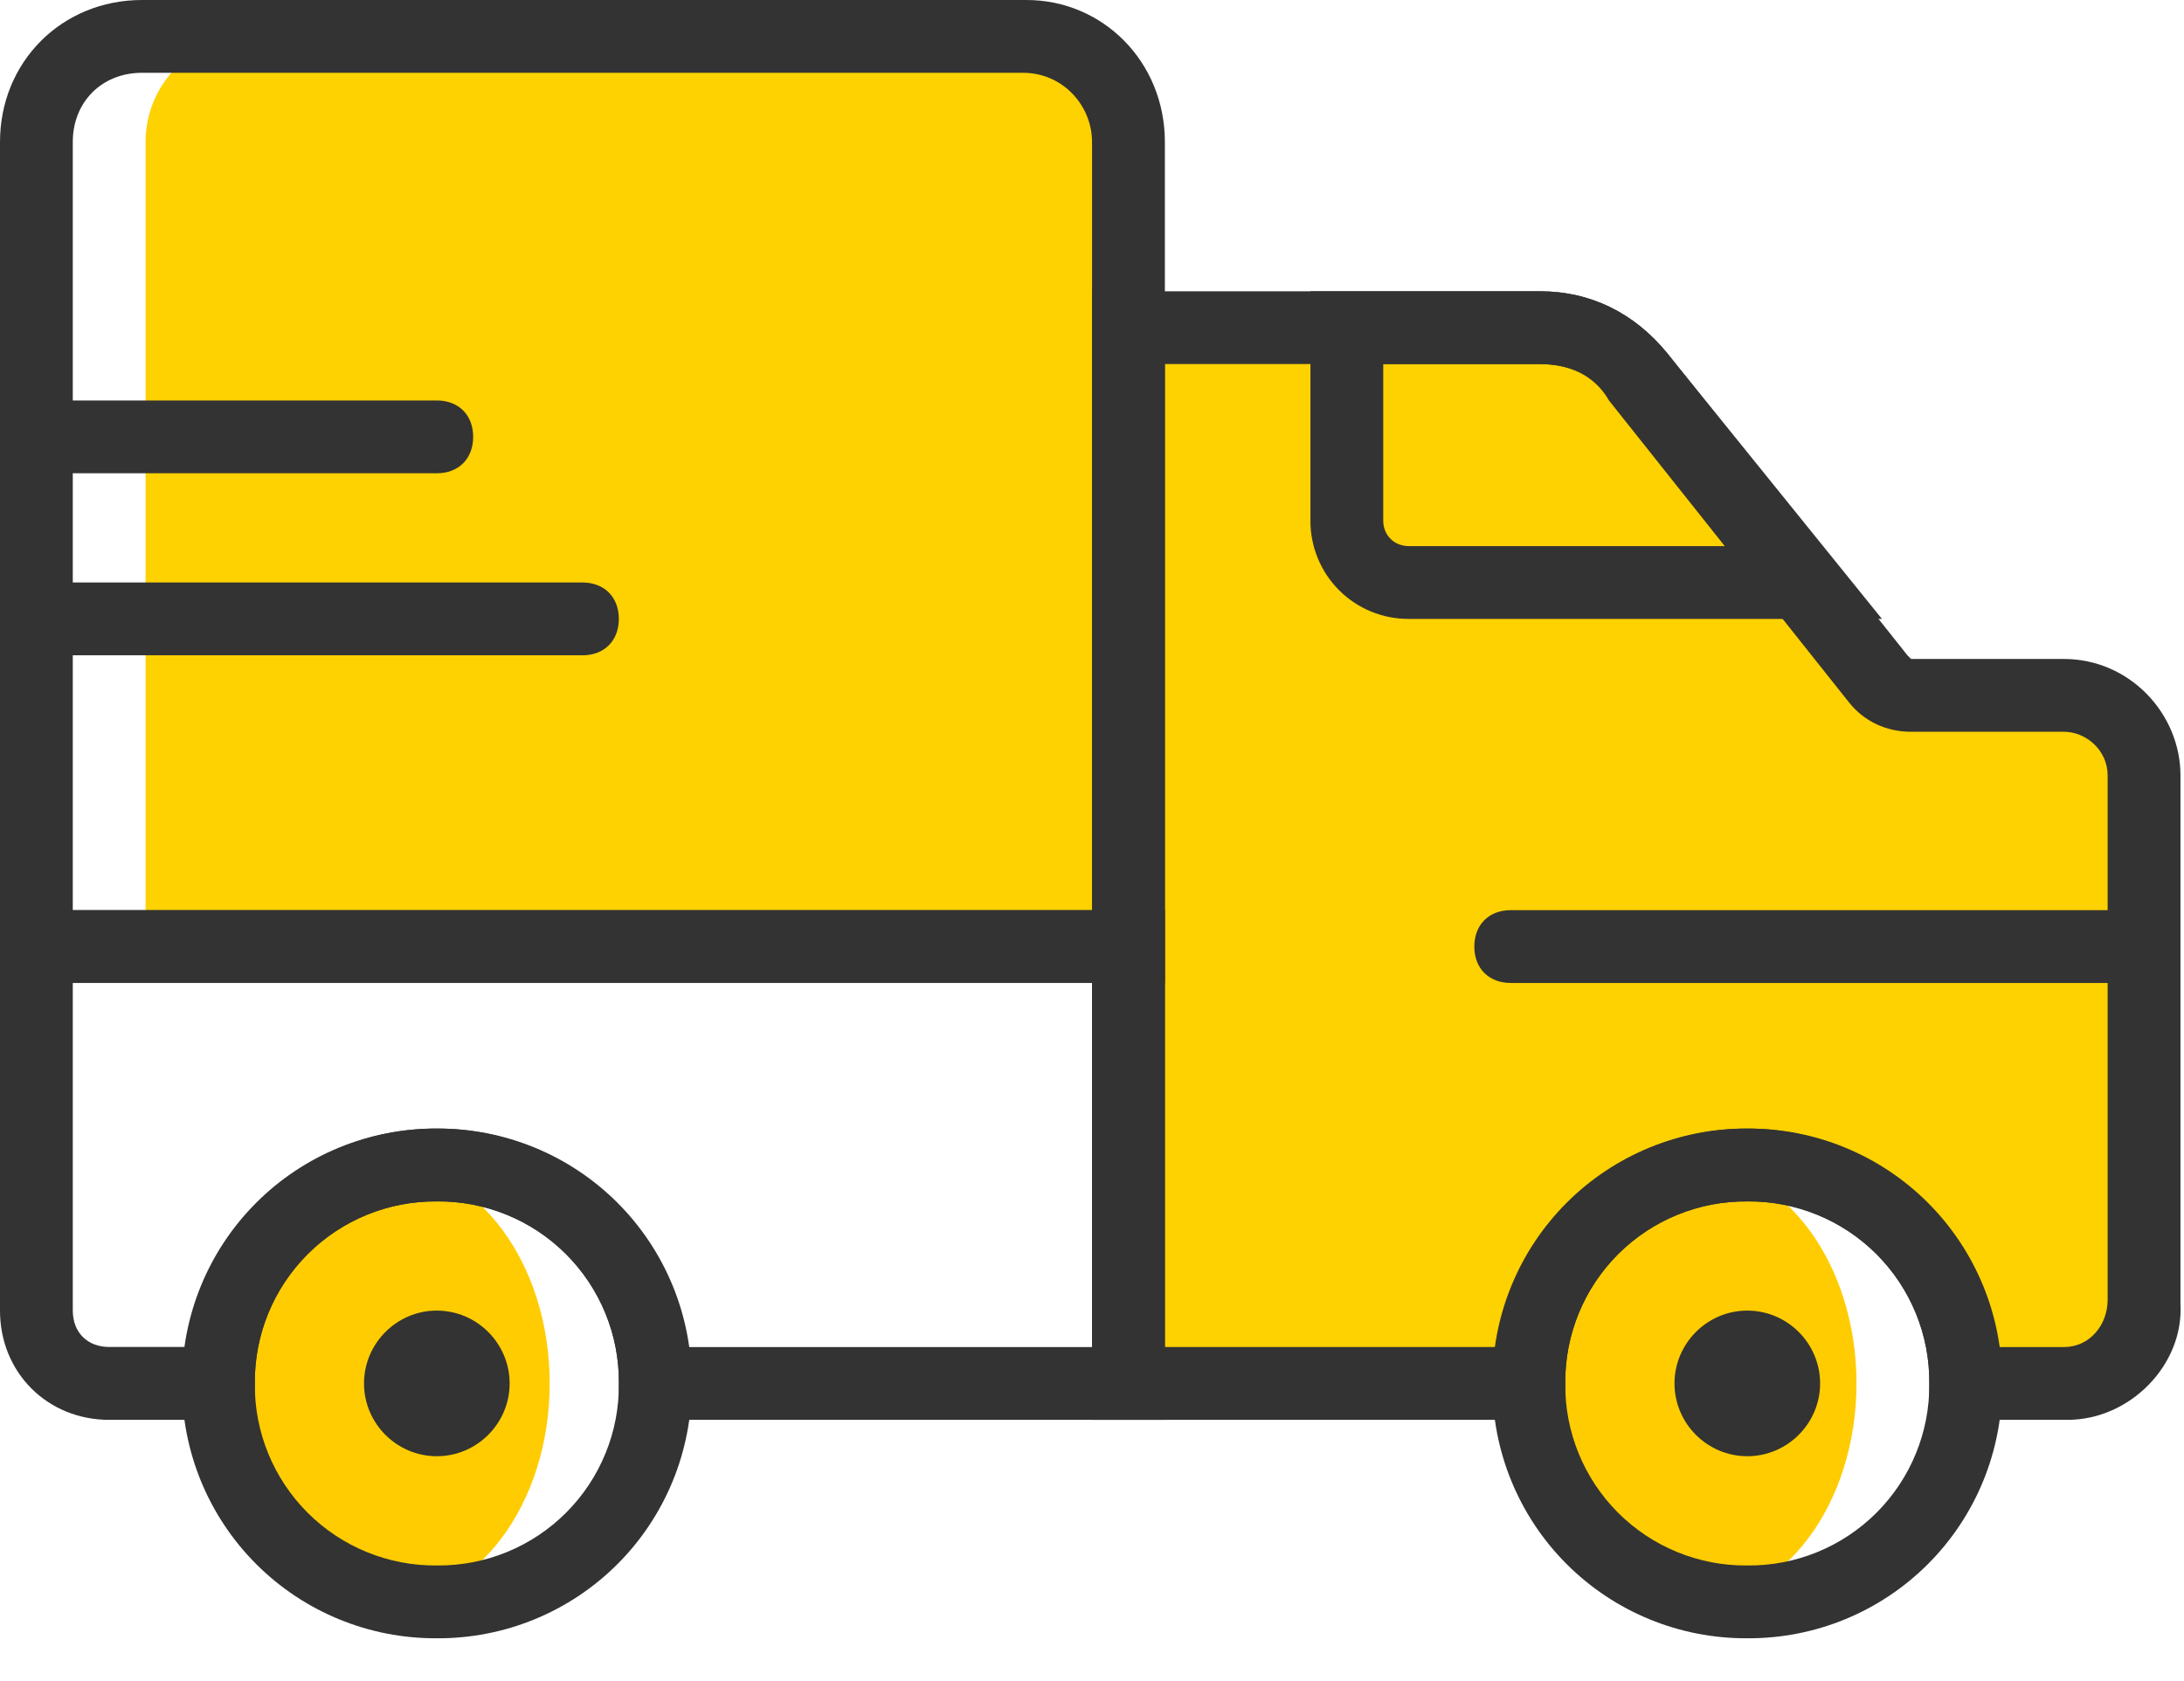
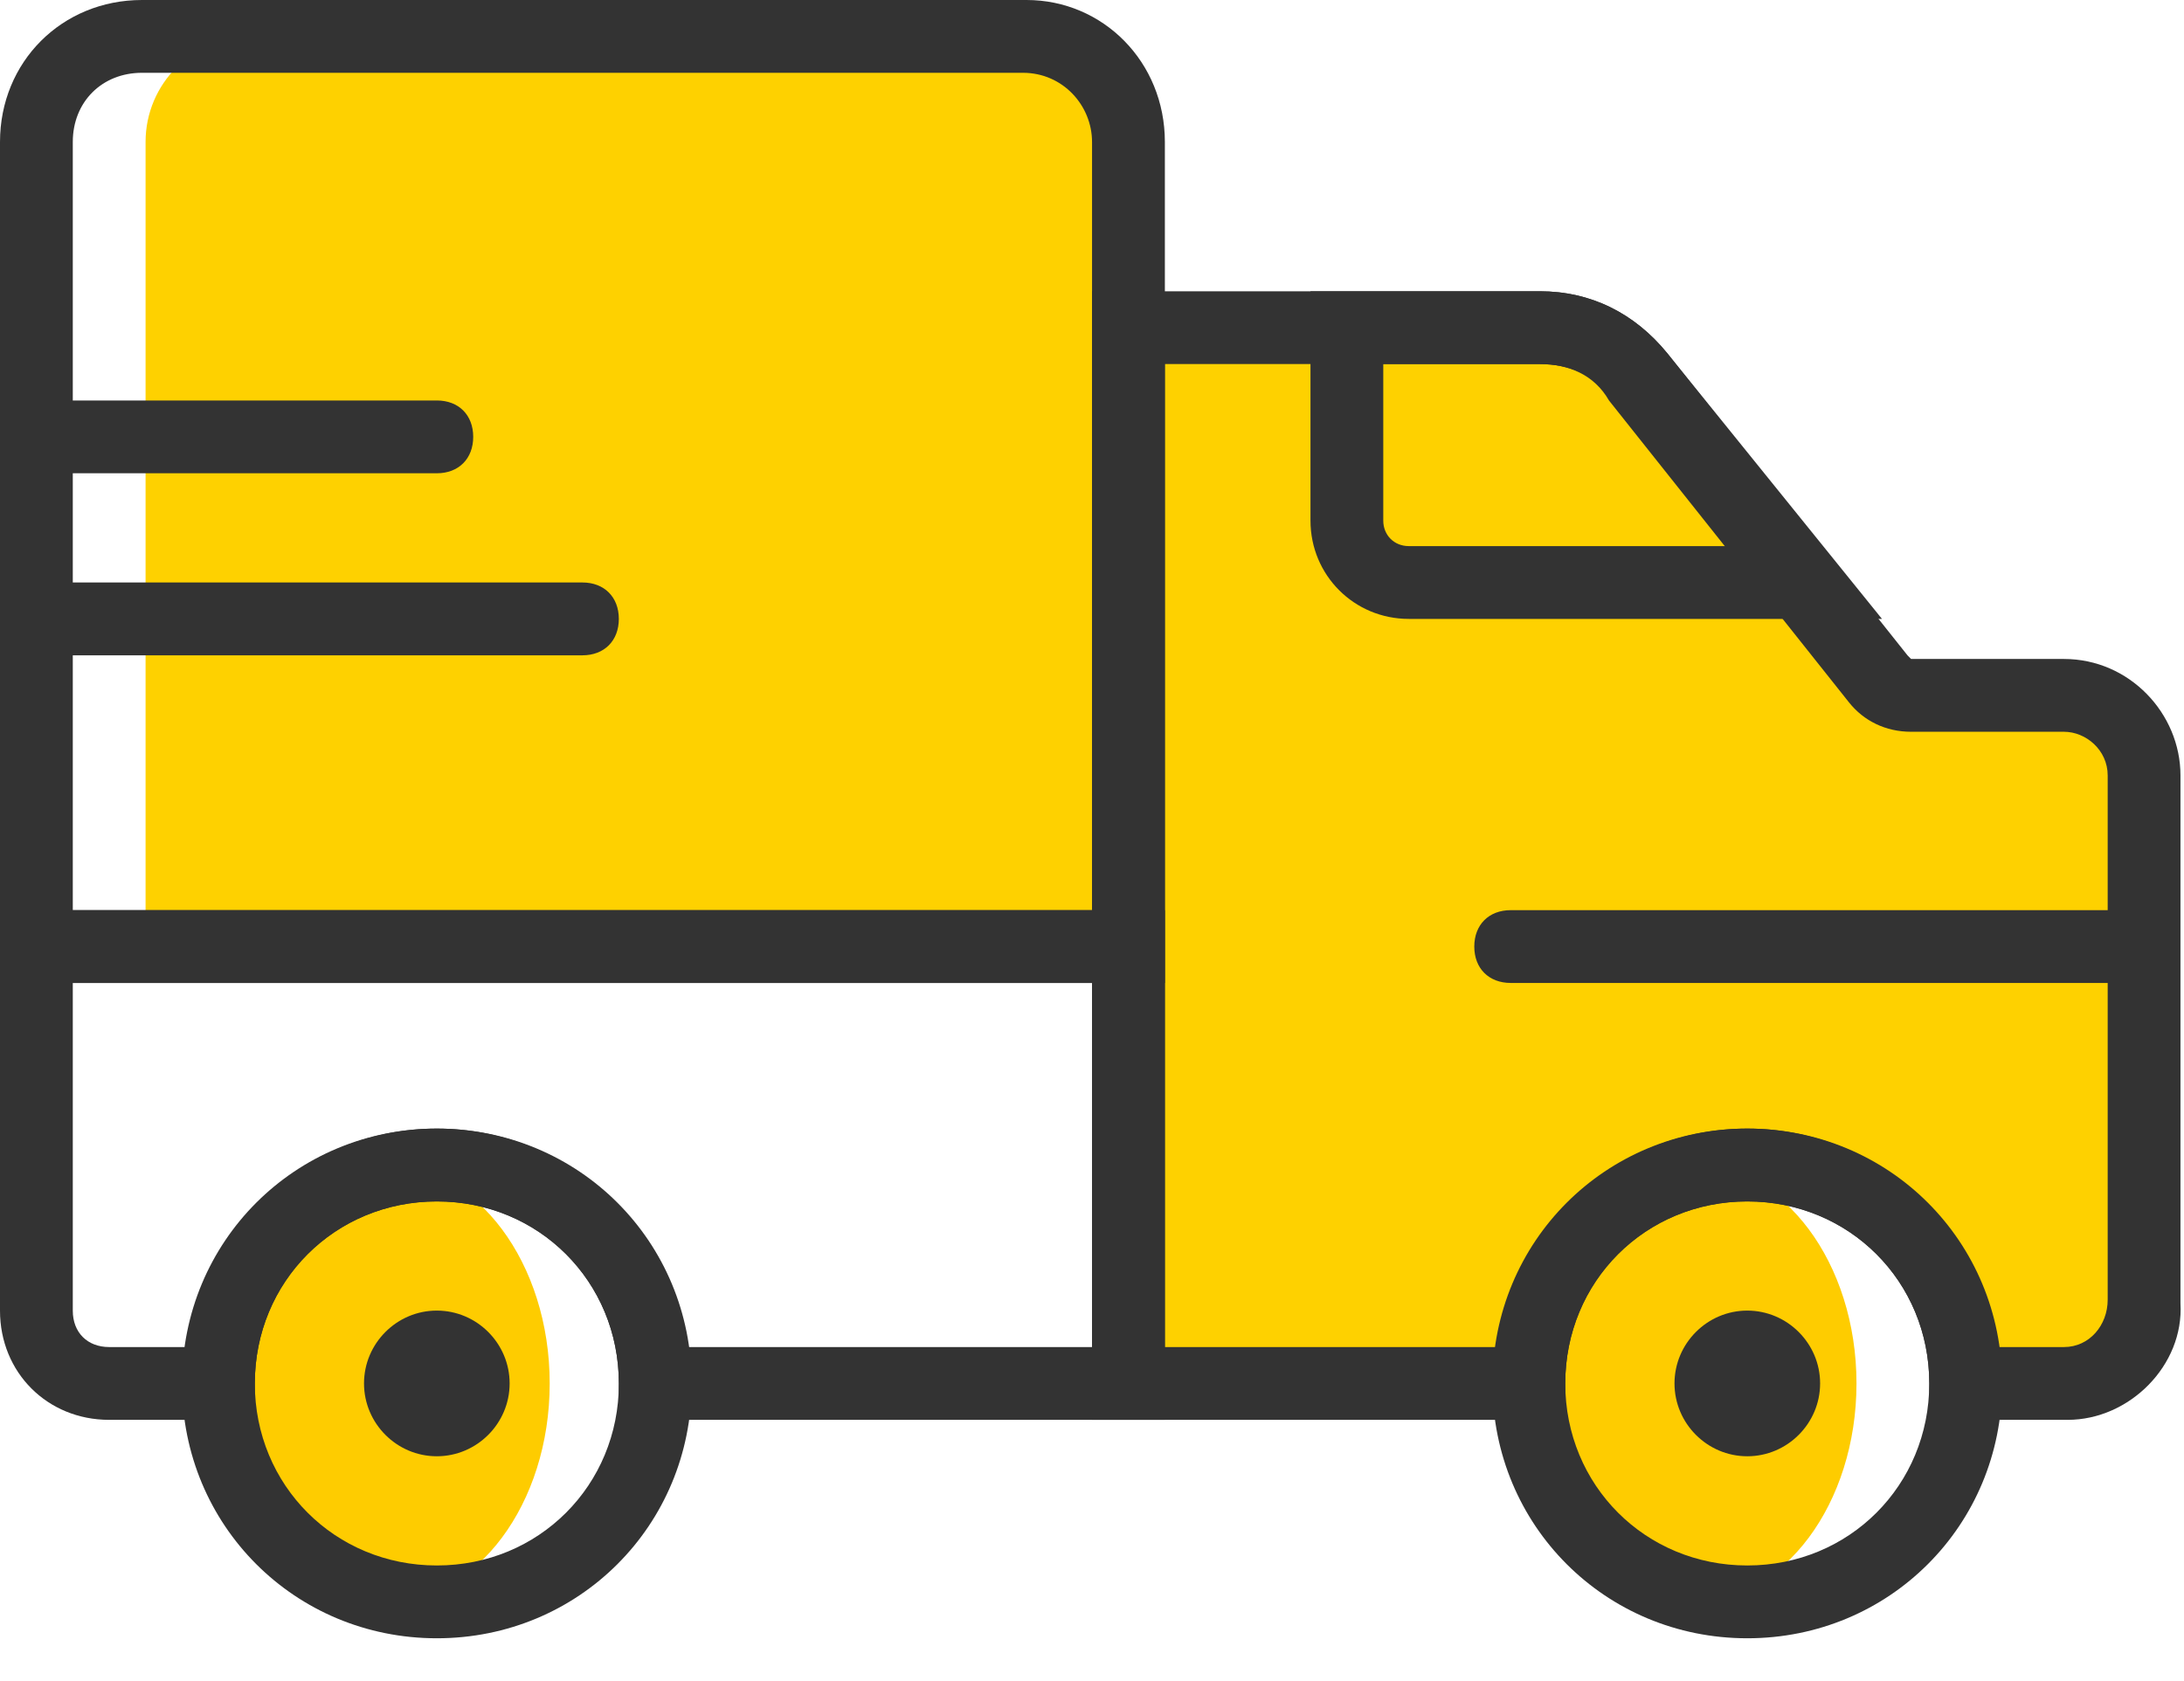
- <svg xmlns="http://www.w3.org/2000/svg" width="52" height="40" fill="none">
-   <path d="M44.202 32.935c0 2.86-1.733 5.2-3.9 5.2s-3.9-2.34-3.9-5.2c0-2.86 1.733-5.2 3.9-5.2s3.9 2.34 3.9 5.2zm-31.114 0c0 2.86-1.734 5.2-3.9 5.2-2.167 0-3.9-2.34-3.9-5.2 0-2.86 1.733-5.2 3.9-5.2 2.166 0 3.9 2.34 3.9 5.2z" fill="#FECC00" />
-   <path d="M50.27 16.467h-5.201l-7.194-7.973c-.347-.434-.953-.694-1.474-.694h-9.533V3.38A2.515 2.515 0 0024.354.866H5.98A2.515 2.515 0 003.466 3.38v19.154h23.402v10.401h9.534c0-2.86 2.34-5.2 5.2-5.2 2.86 0 5.2 2.34 5.2 5.2h3.207c.607 0 1.127-.52 1.127-1.127V18.114c0-.52-.52-1.3-.867-1.647z" fill="#FED100" />
-   <path d="M27.735 23.401H0V3.381C0 1.472 1.473 0 3.38 0h21.061c1.82 0 3.294 1.473 3.294 3.38v20.021zM1.733 21.668h24.268V3.38c0-.866-.693-1.647-1.646-1.647H3.38c-.953 0-1.647.694-1.647 1.647v18.288zm39.869 17.334a6.03 6.03 0 01-6.067-6.067 6.03 6.03 0 016.067-6.067 6.03 6.03 0 016.067 6.067 6.03 6.03 0 01-6.067 6.067zm0-10.4a4.292 4.292 0 00-4.334 4.333 4.291 4.291 0 004.334 4.334 4.291 4.291 0 004.334-4.334 4.292 4.292 0 00-4.334-4.334zm-31.201 10.4a6.03 6.03 0 01-6.067-6.067 6.03 6.03 0 016.067-6.067 6.03 6.03 0 016.067 6.067 6.03 6.03 0 01-6.067 6.067zm0-10.4a4.292 4.292 0 00-4.334 4.333 4.291 4.291 0 004.334 4.334 4.291 4.291 0 004.334-4.334 4.292 4.292 0 00-4.334-4.334zm40.302-5.201H35.97c-.52 0-.867-.346-.867-.866s.347-.867.867-.867h14.734c.52 0 .867.347.867.867s-.347.866-.867.866z" fill="#333" />
-   <path d="M13.867 15.6h-13c-.52 0-.867-.346-.867-.866s.347-.867.867-.867h13c.52 0 .867.347.867.867s-.347.867-.867.867zM10.4 11.267H.868c-.52 0-.867-.347-.867-.867s.347-.866.867-.866H10.4c.52 0 .866.346.866.866s-.346.867-.866.867zm38.83 22.535h-3.294v-.867a4.291 4.291 0 00-4.334-4.333 4.291 4.291 0 00-4.334 4.333v.867H26.001V6.934h10.66c1.214 0 2.254.52 3.034 1.473l5.72 7.194.087.087h3.64c1.56 0 2.774 1.3 2.774 2.773v12.567c.087 1.474-1.213 2.774-2.687 2.774zm-1.648-1.733h1.56c.607 0 1.04-.52 1.04-1.127v-12.48c0-.608-.52-1.041-1.04-1.041h-3.64c-.606 0-1.126-.26-1.473-.693l-5.72-7.194c-.347-.607-.954-.867-1.647-.867h-8.927v23.401h7.887c.433-2.946 2.947-5.2 5.98-5.2 3.034 0 5.547 2.254 5.98 5.2z" fill="#333" />
-   <path d="M27.735 33.802h-13v-.867a4.292 4.292 0 00-4.334-4.333 4.291 4.291 0 00-4.334 4.333v.867H2.6c-1.473 0-2.6-1.127-2.6-2.6v-9.534h27.735v12.134zM16.38 32.069H26V23.4H1.733v7.8c0 .52.347.867.867.867h1.82c.434-2.946 2.947-5.2 5.98-5.2 3.034 0 5.547 2.254 5.98 5.2z" fill="#333" />
-   <path d="M12.134 32.935c0 .953-.78 1.733-1.734 1.733-.953 0-1.733-.78-1.733-1.733 0-.953.78-1.734 1.733-1.734.954 0 1.734.78 1.734 1.734zm31.202 0c0 .953-.78 1.733-1.733 1.733-.954 0-1.734-.78-1.734-1.733 0-.953.78-1.734 1.733-1.734.954 0 1.734.78 1.734 1.734zm1.474-18.201H33.541a2.33 2.33 0 01-2.34-2.34v-5.46h5.46c1.214 0 2.254.52 3.034 1.473l5.113 6.327zM32.934 8.667v3.727c0 .347.26.607.607.607h7.714l-2.86-3.554c-.434-.52-1.04-.78-1.734-.78h-3.727z" fill="#333" />
+ <svg xmlns="http://www.w3.org/2000/svg" width="52" height="40" viewBox="0 0 52 40" fill="none">
+   <path d="M44.202 32.935C44.202 35.795 42.469 38.135 40.302 38.135C38.135 38.135 36.402 35.795 36.402 32.935C36.402 30.075 38.135 27.735 40.302 27.735C42.469 27.735 44.202 30.075 44.202 32.935Z" fill="#FECC00" />
+   <path d="M13.088 32.935C13.088 35.795 11.354 38.135 9.188 38.135C7.021 38.135 5.287 35.795 5.287 32.935C5.287 30.075 7.021 27.735 9.188 27.735C11.354 27.735 13.088 30.075 13.088 32.935Z" fill="#FECC00" />
+   <path d="M50.269 16.467H45.069L37.875 8.494C37.528 8.06 36.922 7.8 36.401 7.8H26.868V3.38C26.868 1.993 25.741 0.866 24.354 0.866H5.98C4.593 0.866 3.466 1.993 3.466 3.38V22.534H26.868V32.935H36.402C36.402 30.075 38.742 27.735 41.602 27.735C44.462 27.735 46.802 30.075 46.802 32.935H50.009C50.616 32.935 51.136 32.415 51.136 31.808V18.114C51.136 17.594 50.616 16.814 50.269 16.467Z" fill="#FED100" />
+   <path d="M27.735 23.401H0V3.38C0 1.473 1.473 0 3.38 0H24.441C26.262 0 27.735 1.473 27.735 3.38V23.401ZM1.733 21.668H26.001V3.38C26.001 2.514 25.308 1.733 24.355 1.733H3.38C2.427 1.733 1.733 2.427 1.733 3.38V21.668Z" fill="#333333" />
+   <path d="M41.602 39.002C38.222 39.002 35.535 36.315 35.535 32.935C35.535 29.555 38.222 26.868 41.602 26.868C44.982 26.868 47.669 29.555 47.669 32.935C47.669 36.315 44.982 39.002 41.602 39.002ZM41.602 28.602C39.175 28.602 37.268 30.508 37.268 32.935C37.268 35.362 39.175 37.269 41.602 37.269C44.029 37.269 45.935 35.362 45.935 32.935C45.935 30.508 44.029 28.602 41.602 28.602Z" fill="#333333" />
+   <path d="M10.401 39.002C7.021 39.002 4.334 36.315 4.334 32.935C4.334 29.555 7.021 26.868 10.401 26.868C13.781 26.868 16.468 29.555 16.468 32.935C16.468 36.315 13.781 39.002 10.401 39.002ZM10.401 28.602C7.974 28.602 6.067 30.508 6.067 32.935C6.067 35.362 7.974 37.269 10.401 37.269C12.828 37.269 14.735 35.362 14.735 32.935C14.735 30.508 12.828 28.602 10.401 28.602Z" fill="#333333" />
+   <path d="M50.703 23.401H35.969C35.449 23.401 35.102 23.055 35.102 22.535C35.102 22.015 35.449 21.668 35.969 21.668H50.703C51.223 21.668 51.57 22.015 51.57 22.535C51.57 23.055 51.223 23.401 50.703 23.401Z" fill="#333333" />
+   <path d="M13.867 15.601H0.867C0.347 15.601 0 15.254 0 14.734C0 14.214 0.347 13.867 0.867 13.867H13.867C14.387 13.867 14.734 14.214 14.734 14.734C14.734 15.254 14.387 15.601 13.867 15.601Z" fill="#333333" />
+   <path d="M10.401 11.267H0.867C0.347 11.267 0 10.92 0 10.4C0 9.88 0.347 9.534 0.867 9.534H10.401C10.921 9.534 11.267 9.88 11.267 10.4C11.267 10.92 10.921 11.267 10.401 11.267Z" fill="#333333" />
+   <path d="M49.229 33.802H45.936V32.935C45.936 30.509 44.029 28.602 41.602 28.602C39.175 28.602 37.268 30.508 37.268 32.935V33.802H26.001V6.934H36.662C37.875 6.934 38.915 7.454 39.695 8.407L45.416 15.601L45.502 15.688H49.142C50.703 15.688 51.916 16.988 51.916 18.461V31.028C52.003 32.502 50.703 33.802 49.229 33.802ZM47.582 32.069H49.142C49.749 32.069 50.183 31.549 50.183 30.942V18.461C50.183 17.854 49.663 17.421 49.142 17.421H45.502C44.896 17.421 44.376 17.161 44.029 16.728L38.309 9.534C37.962 8.927 37.355 8.667 36.662 8.667H27.735V32.069H35.622C36.055 29.122 38.569 26.868 41.602 26.868C44.636 26.868 47.149 29.122 47.582 32.069Z" fill="#333333" />
+   <path d="M27.735 33.802H14.734V32.935C14.734 30.509 12.827 28.602 10.401 28.602C7.974 28.602 6.067 30.509 6.067 32.935V33.802H2.6C1.127 33.802 0 32.675 0 31.202V21.668H27.735V33.802ZM16.381 32.069H26.001V23.401H1.733V31.202C1.733 31.722 2.08 32.069 2.6 32.069H4.42C4.854 29.122 7.367 26.868 10.401 26.868C13.434 26.868 15.947 29.122 16.381 32.069Z" fill="#333333" />
+   <path d="M12.134 32.935C12.134 33.888 11.354 34.669 10.4 34.669C9.447 34.669 8.667 33.888 8.667 32.935C8.667 31.982 9.447 31.201 10.4 31.201C11.354 31.201 12.134 31.982 12.134 32.935Z" fill="#333333" />
+   <path d="M43.336 32.935C43.336 33.888 42.556 34.669 41.602 34.669C40.649 34.669 39.869 33.888 39.869 32.935C39.869 31.982 40.649 31.201 41.602 31.201C42.556 31.202 43.336 31.982 43.336 32.935Z" fill="#333333" />
+   <path d="M44.809 14.734H33.542C32.242 14.734 31.202 13.694 31.202 12.394V6.934H36.662C37.876 6.934 38.916 7.454 39.696 8.407L44.809 14.734ZM32.935 8.667V12.394C32.935 12.741 33.195 13.001 33.542 13.001H41.256L38.396 9.447C37.962 8.927 37.356 8.667 36.662 8.667L32.935 8.667Z" fill="#333333" />
</svg>
